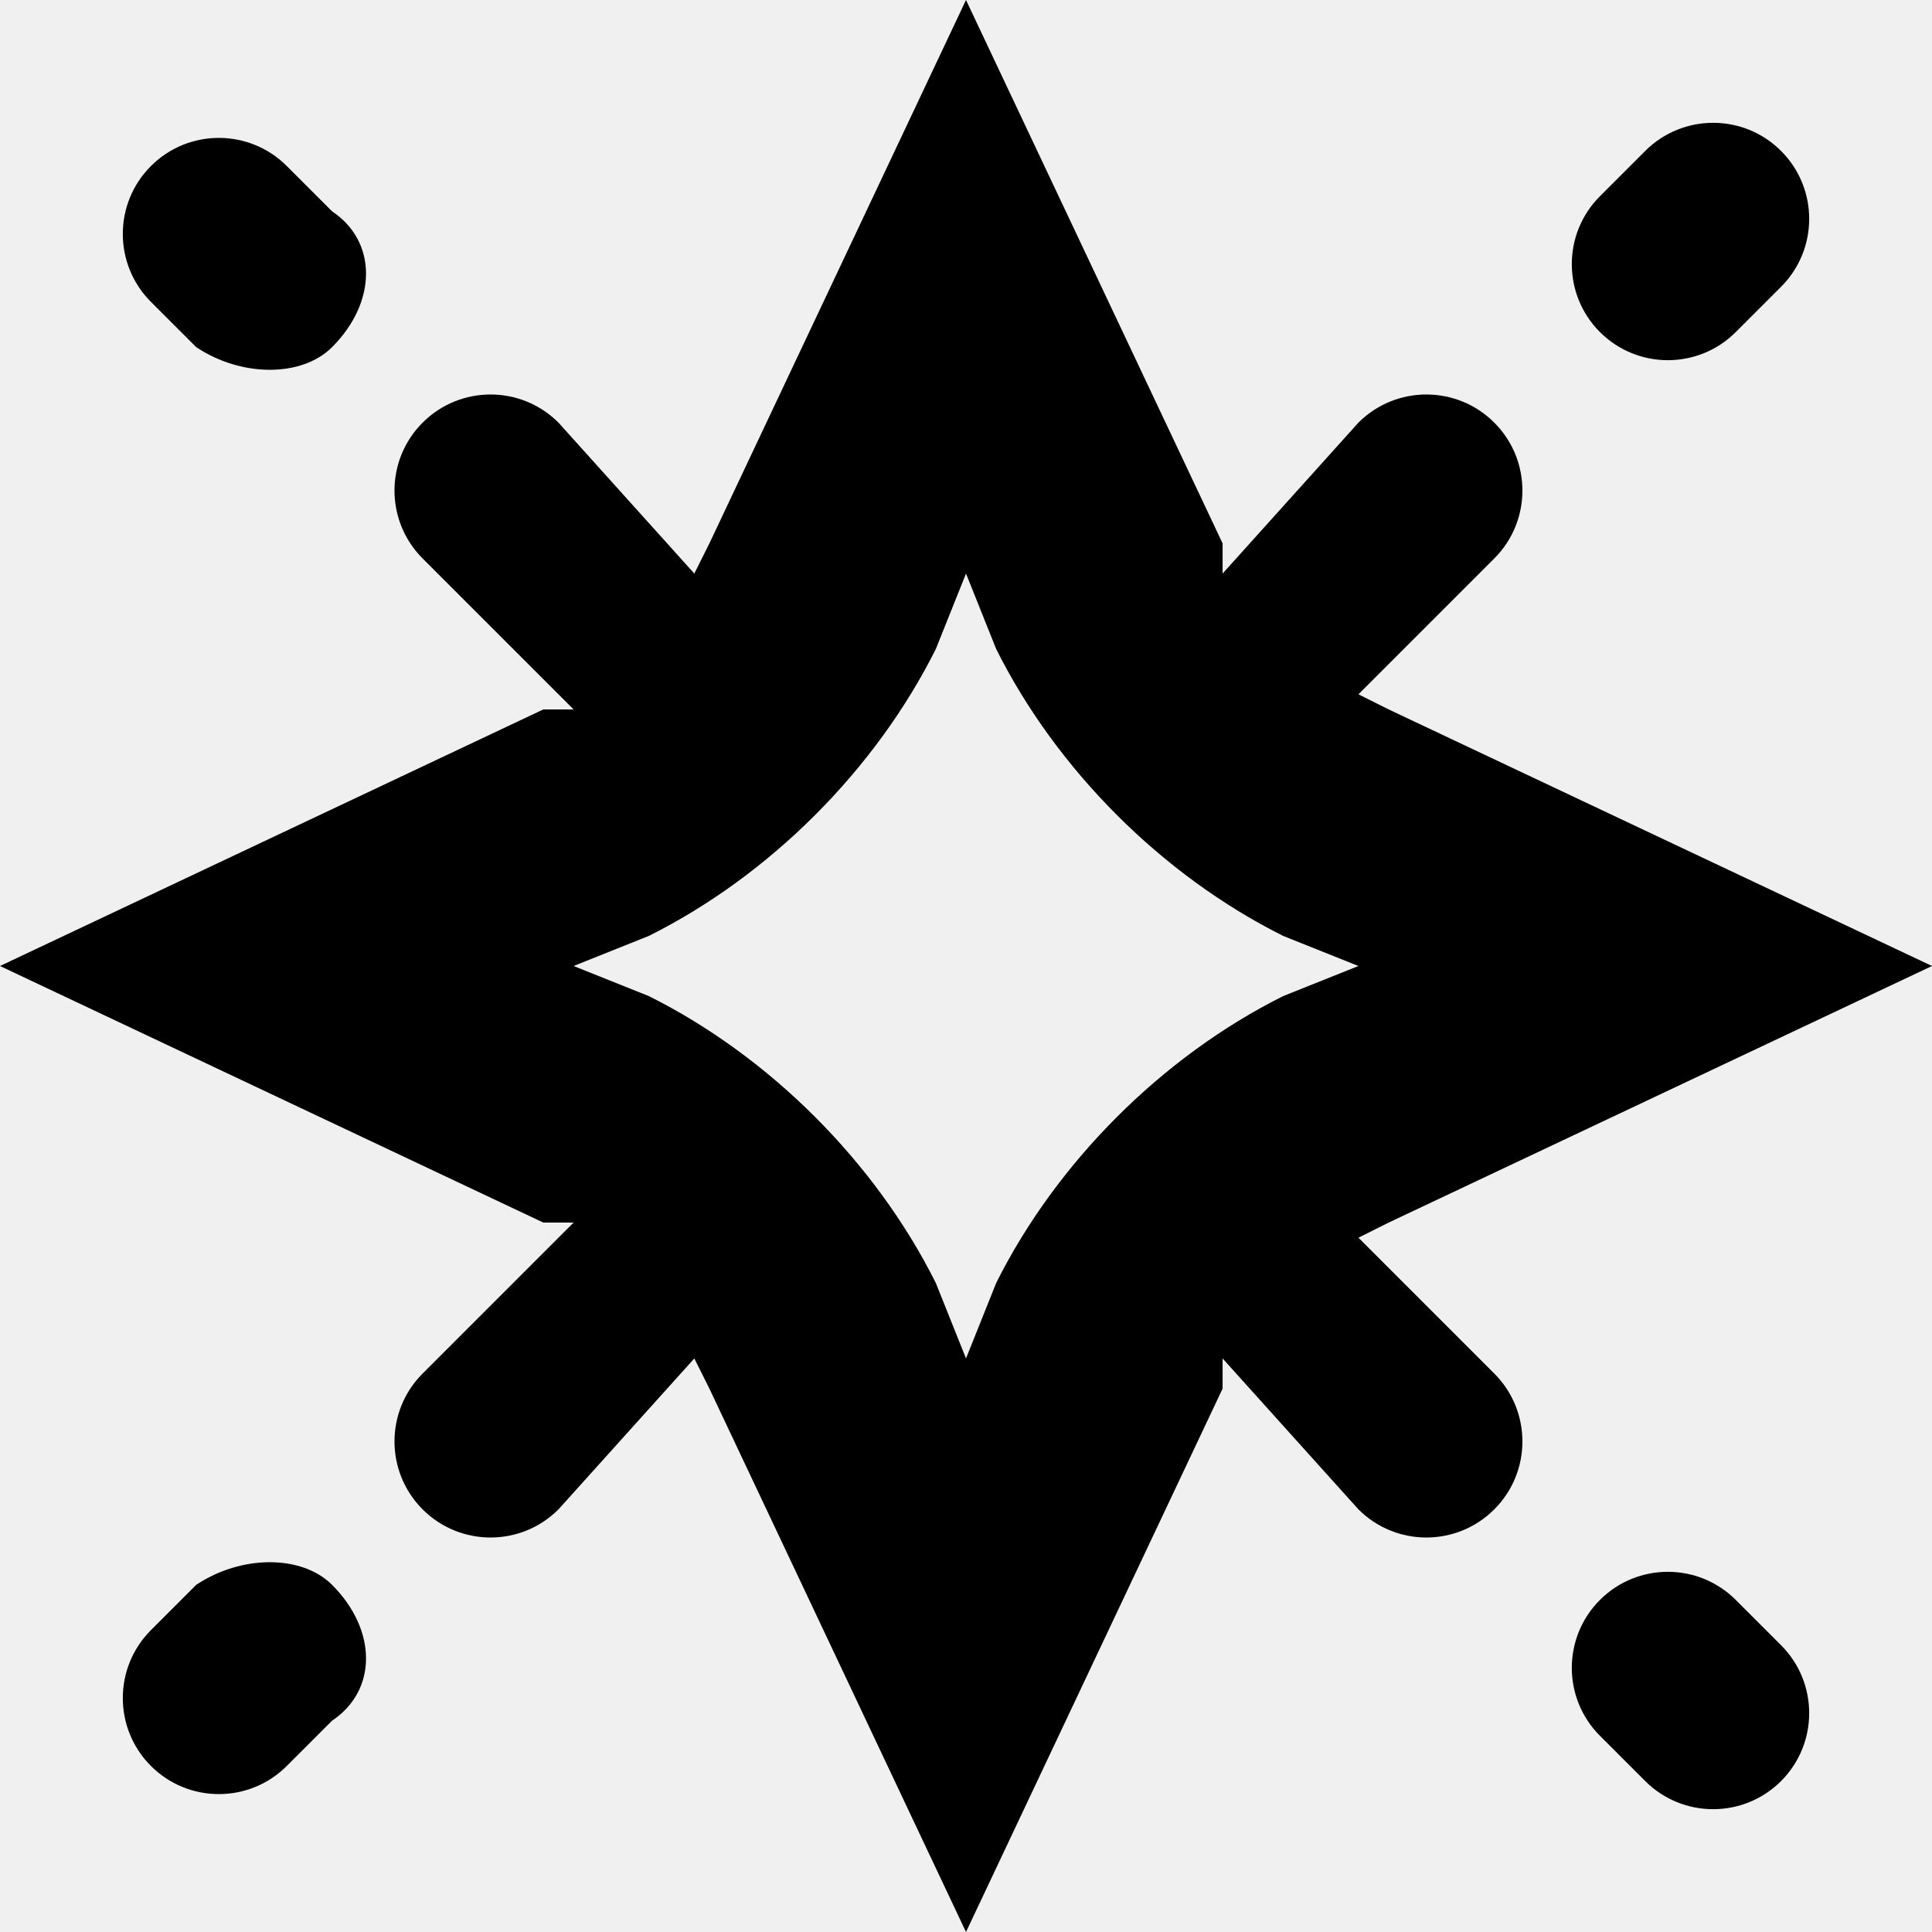
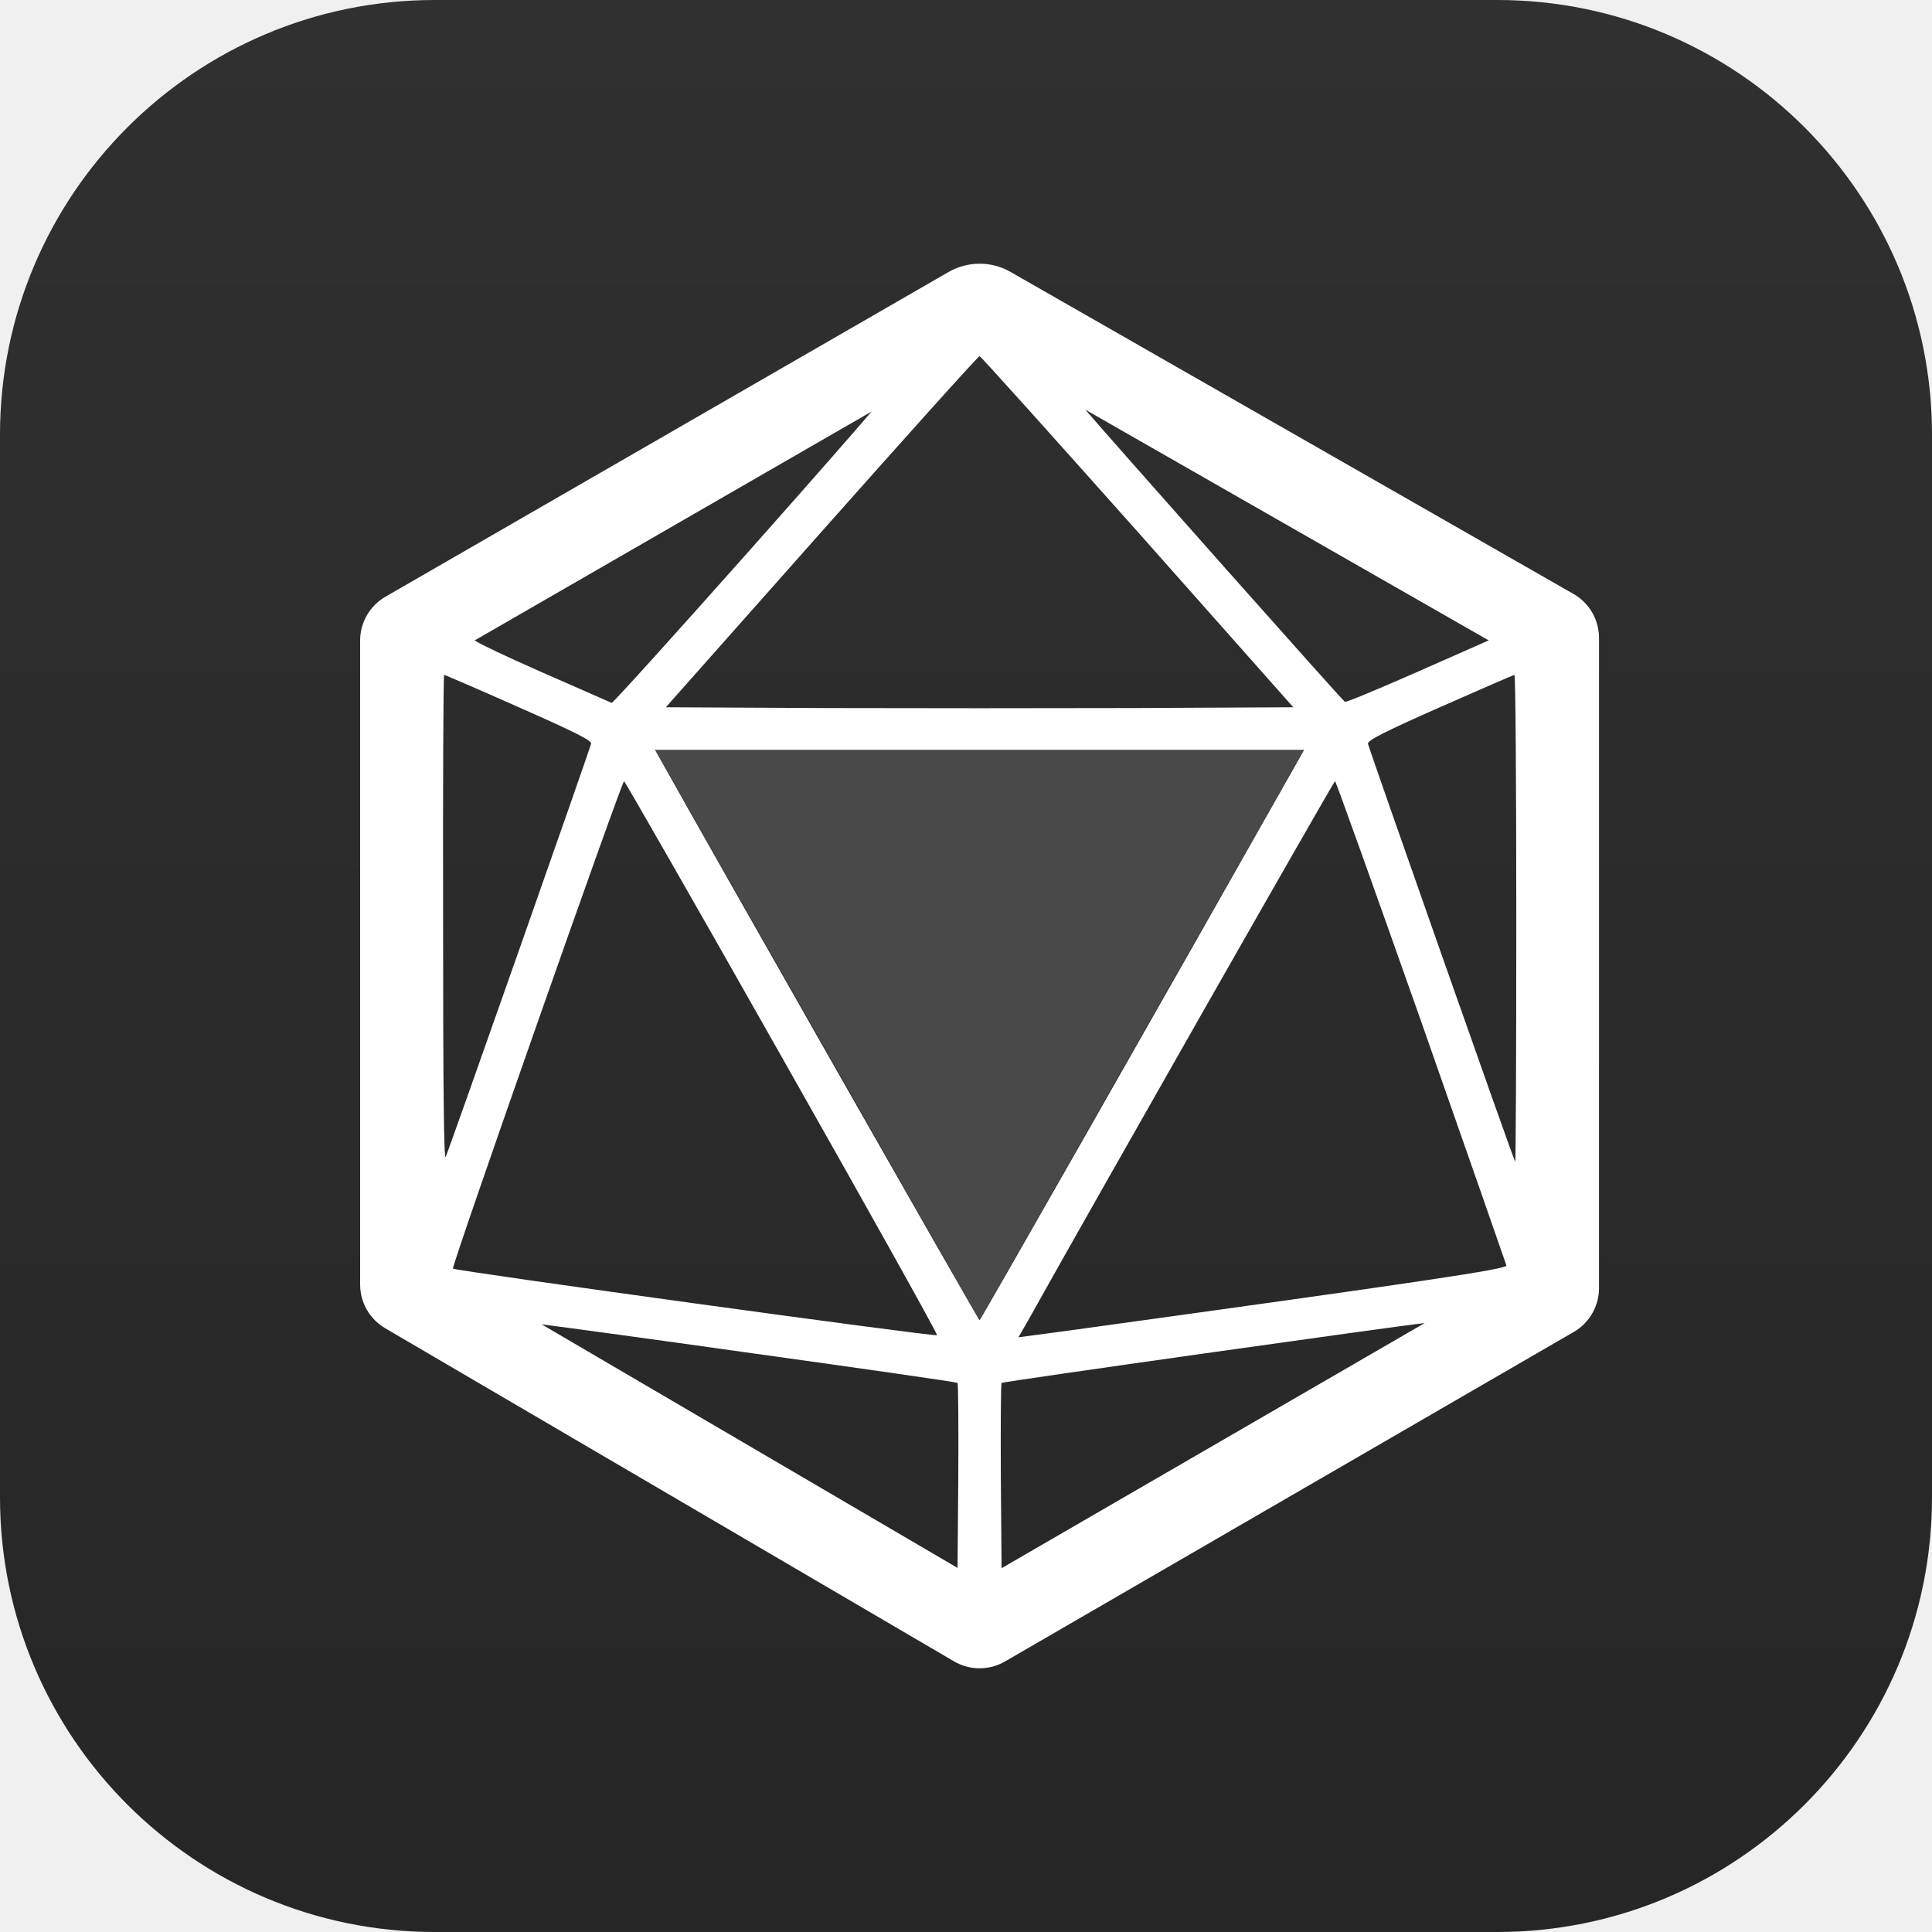
- <svg xmlns="http://www.w3.org/2000/svg" viewBox="0 0 128 128">
-   <path fill-rule="evenodd" d="M81 36 64 0 47 36l-1 2-9-10a6 6 0 0 0-9 9l10 10h-2L0 64l36 17h2L28 91a6 6 0 1 0 9 9l9-10 1 2 17 36 17-36v-2l9 10a6 6 0 1 0 9-9l-9-9 2-1 36-17-36-17-2-1 9-9a6 6 0 1 0-9-9l-9 10v-2Zm-17 2-2 5c-4 8-11 15-19 19l-5 2 5 2c8 4 15 11 19 19l2 5 2-5c4-8 11-15 19-19l5-2-5-2c-8-4-15-11-19-19l-2-5Z" clip-rule="evenodd" />
-   <path d="M118 19a6 6 0 0 0-9-9l-3 3a6 6 0 1 0 9 9l3-3Zm-96 4c-2 2-6 2-9 0l-3-3a6 6 0 1 1 9-9l3 3c3 2 3 6 0 9Zm0 82c-2-2-6-2-9 0l-3 3a6 6 0 1 0 9 9l3-3c3-2 3-6 0-9Zm96 4a6 6 0 0 1-9 9l-3-3a6 6 0 1 1 9-9l3 3Z" />
-   <style>path{fill:#000}@media (prefers-color-scheme:dark){path{fill:#fff}}</style>
+ <svg xmlns="http://www.w3.org/2000/svg" width="100%" height="100%" viewBox="0 0 1024 1024" version="1.1" xml:space="preserve" style="fill-rule:evenodd;clip-rule:evenodd;stroke-linejoin:round;stroke-miterlimit:2;">
+   <g id="Big-Sur-2">
+     <path d="M1024,230.4C1024,103.239 920.761,0 793.6,0L230.4,0C103.239,0 0,103.239 0,230.4L0,793.6C0,920.761 103.239,1024 230.4,1024L793.6,1024C920.761,1024 1024,920.761 1024,793.6L1024,230.4Z" style="fill:url(#_Linear1);" />
+     <g transform="matrix(1.45671,0,0,1.45596,-209.163,135.195)">
+       <path d="M511.264,6.136C504.267,2.132 495.672,2.147 488.689,6.176C449.5,28.786 319.662,103.696 283.841,124.363C278.134,127.655 274.618,133.745 274.618,140.336C274.618,181.949 274.618,333.288 274.618,374.756C274.618,381.302 278.088,387.358 283.734,390.666C320.038,411.938 454.129,490.507 490.696,511.933C496.421,515.288 503.507,515.305 509.248,511.977C545.836,490.768 679.778,413.128 716.191,392.02C721.88,388.723 725.382,382.644 725.382,376.067C725.382,334.254 725.382,181.303 725.382,139.368C725.382,132.753 721.841,126.646 716.103,123.362C680.202,102.817 550.469,28.572 511.264,6.136ZM661.929,388.798C653.072,389.675 508.482,410.1 508.017,410.566C507.736,410.846 507.642,426.318 507.736,445.092L508.007,478.02L661.929,388.798ZM340.645,389.242L491.988,477.92L492.259,445.087C492.358,426.318 492.259,410.842 491.978,410.561C491.697,410.28 456.978,405.282 414.807,399.431C380.598,394.599 350.943,390.577 340.645,389.242ZM660.659,278.96C677.546,327.169 691.509,367.172 691.696,367.827C691.977,369.148 661.788,373.678 530.468,391.791L514.143,393.96L517.727,387.735C539.897,347.924 628.863,191.6 629.331,191.507C629.622,191.502 643.679,230.844 660.659,278.96ZM428.11,292.07C459.428,347.353 484.807,392.826 484.526,393.206C483.865,393.866 309.24,369.809 308.387,368.961C307.727,368.3 369.806,191.502 370.654,191.502C370.94,191.595 396.88,236.788 428.11,292.07ZM614.904,185.745C567.641,269.427 500.377,387.641 499.998,387.735C499.618,387.735 400.937,214.238 385.559,186.597L381.976,180.18L618.019,180.18L614.904,185.745ZM695.285,241.692C695.285,290.562 695.097,330.279 694.905,330.092C694.338,329.619 641.791,179.993 641.318,177.918C641.131,176.69 646.789,173.767 667.451,164.615C681.982,158.197 694.151,152.918 694.619,152.82C695.004,152.82 695.285,192.823 695.285,241.692ZM332.352,164.615C352.447,173.482 358.864,176.69 358.672,177.824C358.391,179.426 307.54,324.054 305.746,328.298C305.085,329.9 304.804,303.106 304.804,241.692C304.71,192.823 304.898,152.825 305.184,152.825C305.465,152.82 317.728,158.104 332.352,164.615ZM557.453,100.653L614.15,164.615L557.074,164.896C525.657,164.989 474.338,164.989 442.921,164.896L385.845,164.615L442.547,100.653C473.677,65.554 499.524,36.784 499.998,36.784C500.377,36.784 526.224,65.554 557.453,100.653ZM460.724,56.945L316.278,140.284C319,141.973 327.011,145.78 339.715,151.41C353.866,157.635 365.75,162.825 366.129,163.013C366.504,163.2 388.299,139.048 414.62,109.426C436.931,84.315 455.651,62.93 460.724,56.945ZM538.476,56.275C547.339,66.677 631.934,162.091 632.919,162.628C633.299,162.914 645.281,157.911 659.619,151.592L685.243,140.267L538.476,56.275Z" style="fill:white;" />
+     </g>
+     <g transform="matrix(1.19906,0,0,1.19906,-94.726,-103.119)">
+       <path d="M368.613,417.533L655.375,417.533L511.994,669.556L368.613,417.533Z" style="fill:rgb(73,73,73);" />
+     </g>
+   </g>
+   <defs>
+     <linearGradient id="_Linear1" x1="0" y1="0" x2="1" y2="0" gradientUnits="userSpaceOnUse" gradientTransform="matrix(6.27019e-14,1024,-1024,6.27019e-14,512,0)">
+       <stop offset="0" style="stop-color:rgb(48,48,48);stop-opacity:1" />
+       <stop offset="1" style="stop-color:rgb(38,38,38);stop-opacity:1" />
+     </linearGradient>
+   </defs>
</svg>
